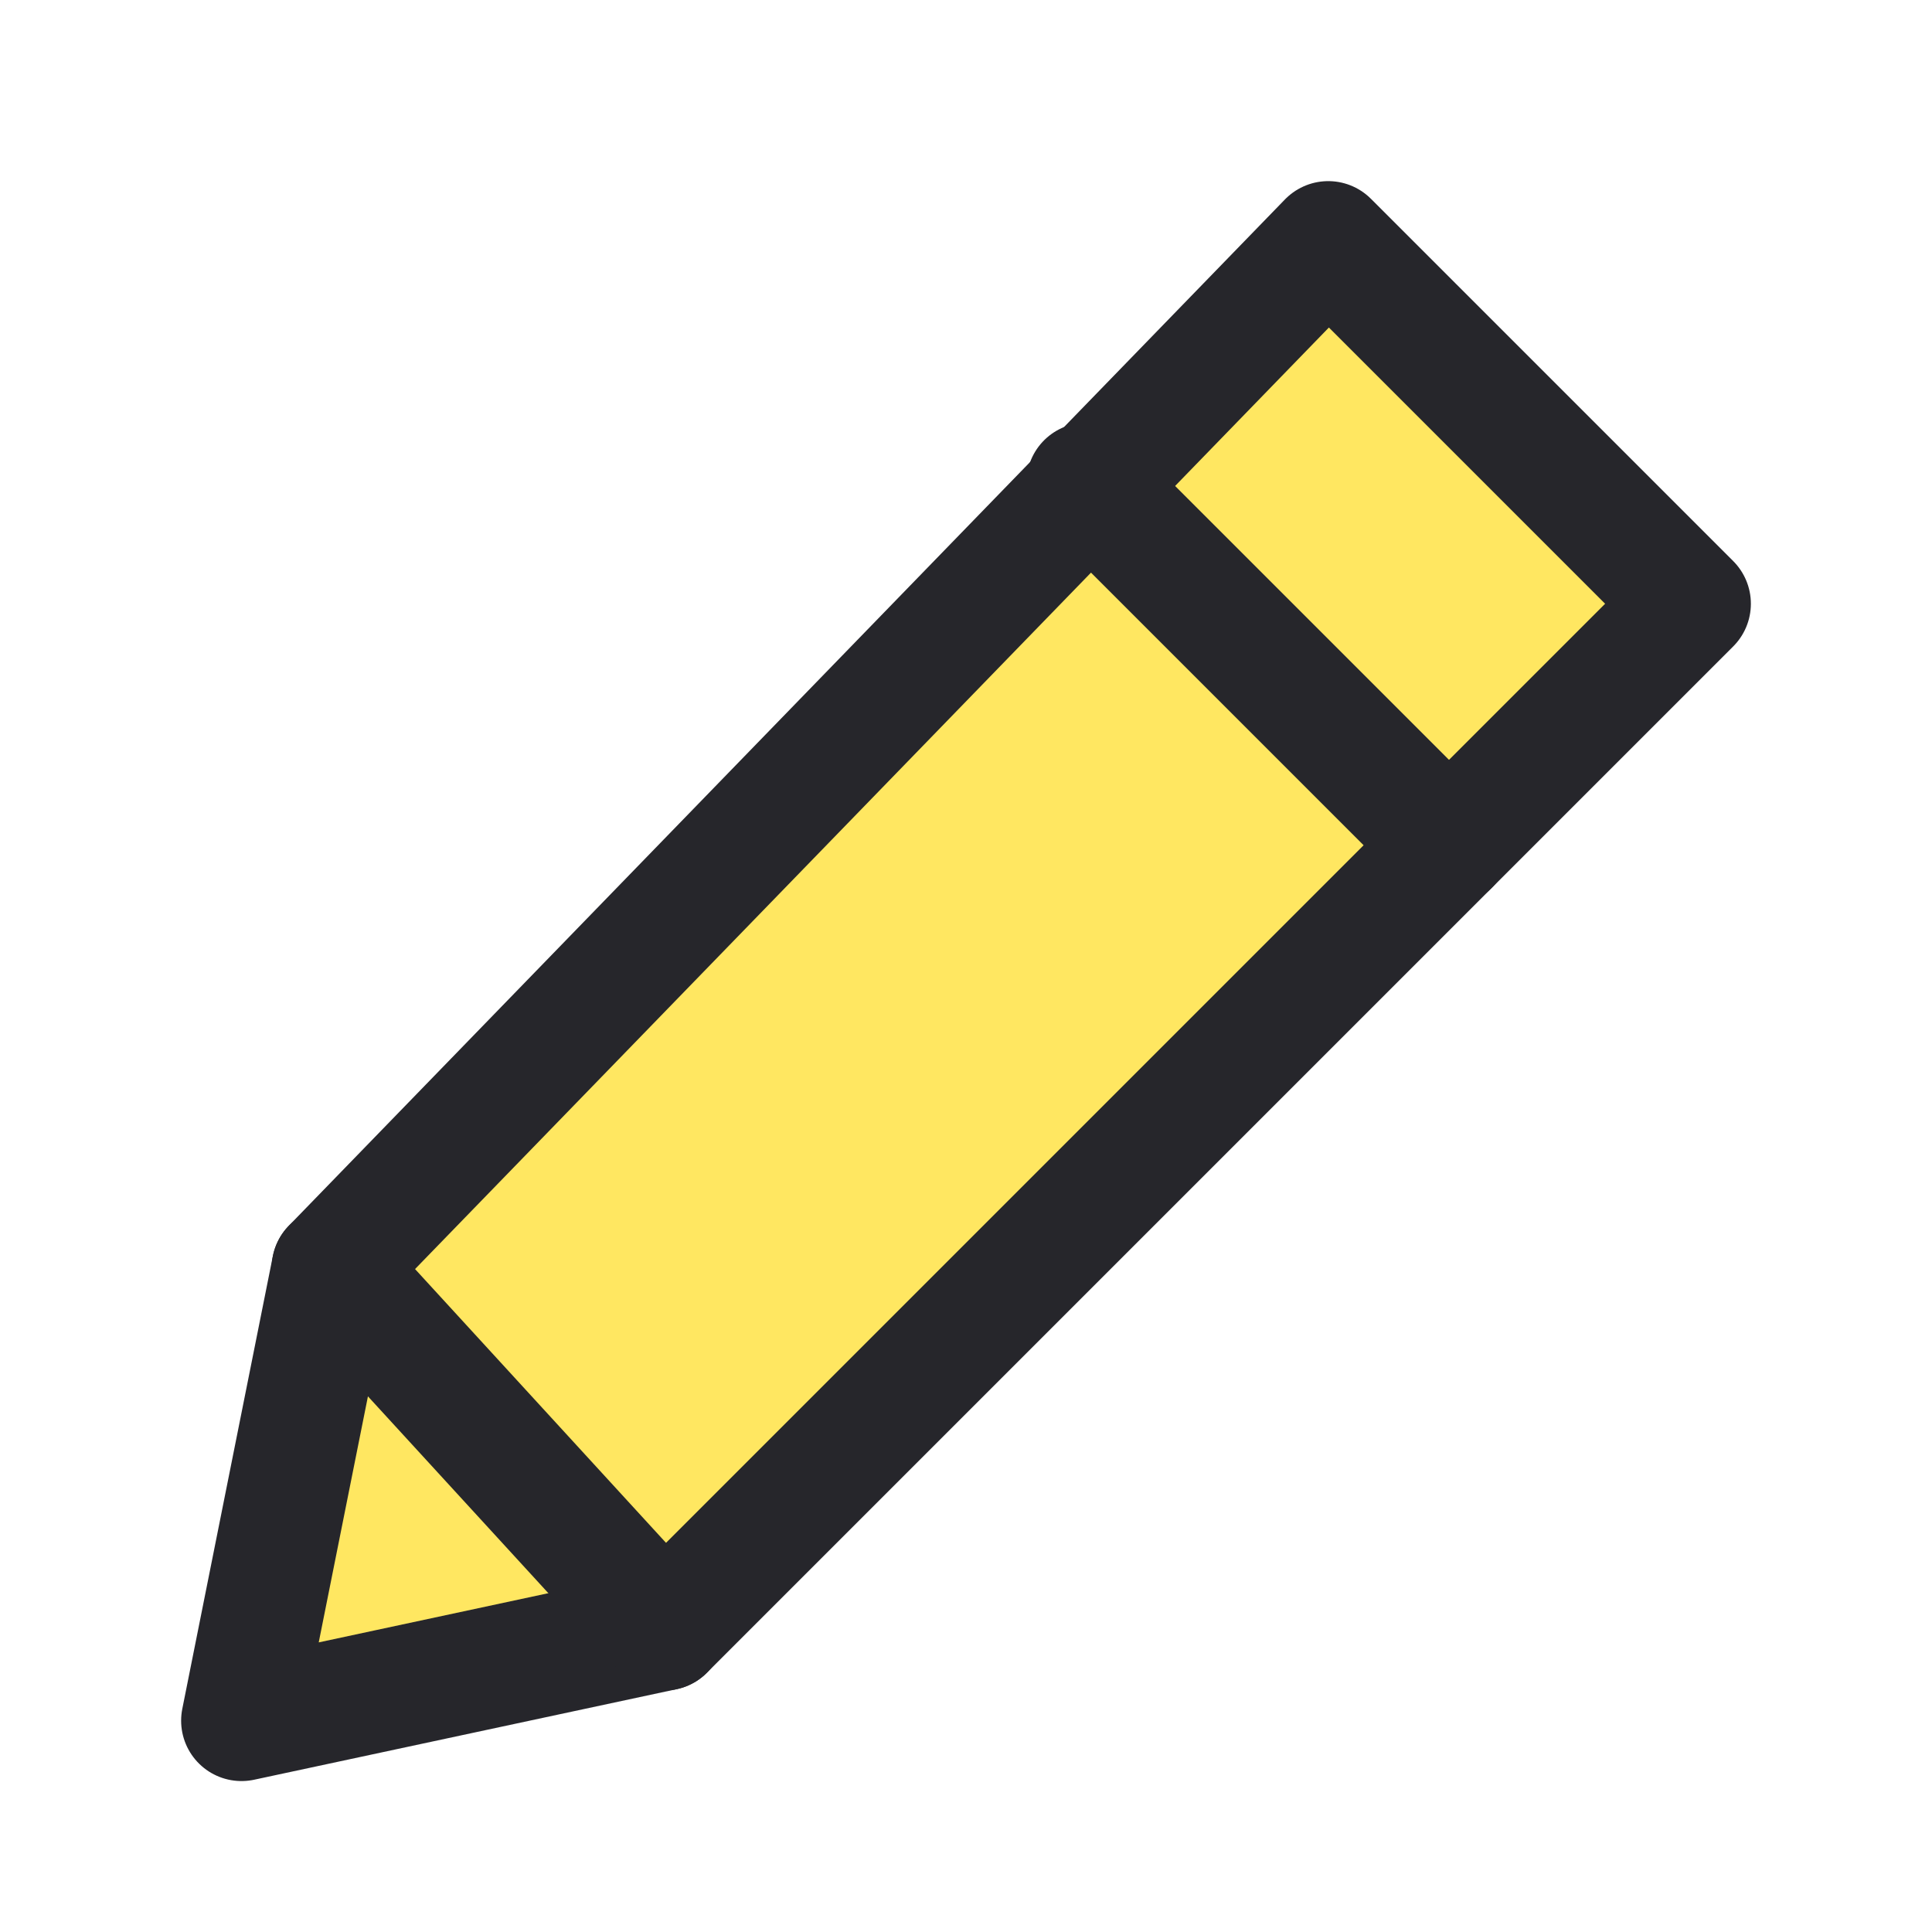
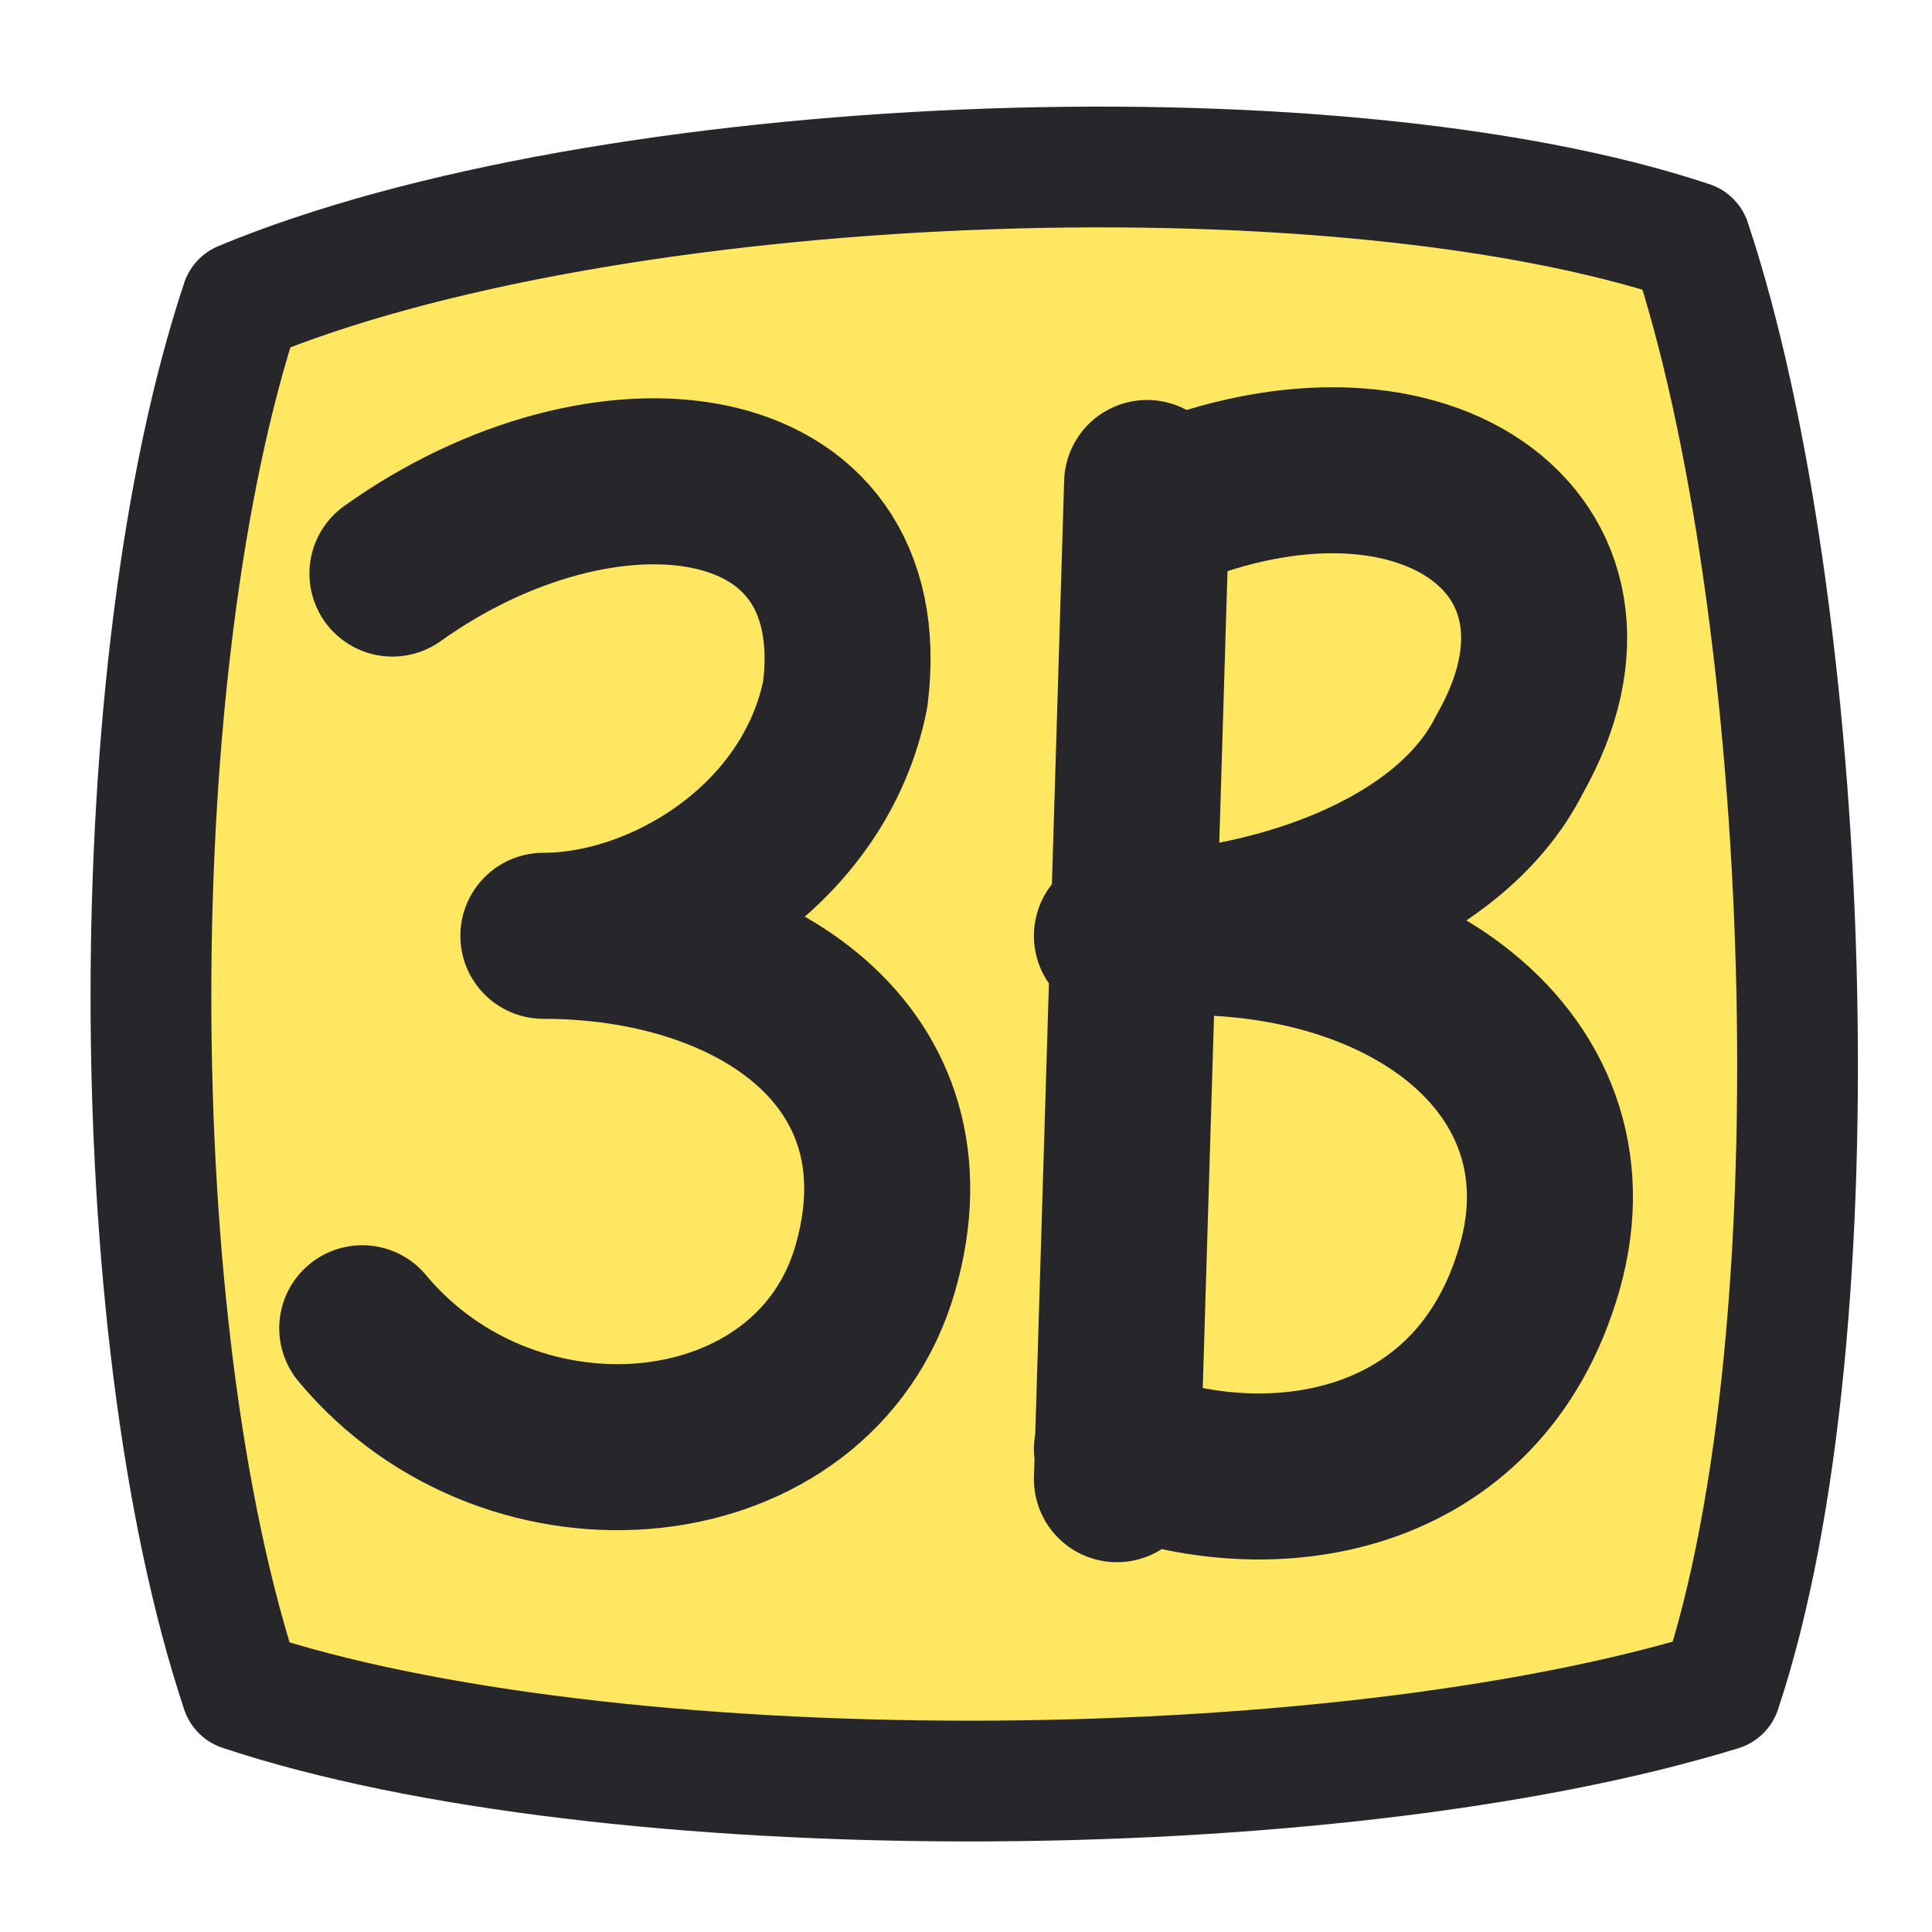
<svg xmlns="http://www.w3.org/2000/svg" viewBox="0 0 64 64">
-   <g fill="none" stroke="#26262b" stroke-width="4" stroke-linecap="round" stroke-linejoin="round">
-     <path fill="#ffe761" d="M44 8l12 12L22 54 8 57l3-15z" />
-     <path d="M36 16l12 12M11 42l11 12" />
+   <path fill="#ffe761" stroke="#26262b" stroke-width="4" stroke-linejoin="round" d="M8 10C20 5 44 4 56 8c4 12 5 36 1 48-13 4-37 4-49 0C4 44 4 22 8 10z" />
+   <g fill="none" stroke="#26262b" stroke-width="5.5" stroke-linecap="round" stroke-linejoin="round">
+     <path d="M13 19c7-5 16-4 15 4-1 5-6 8-10 8 7 0 13 4 11 11-2 7-12 8-17 2" />
+     <path d="M38 16l-1 33M38 17c9-4 16 1 12 8-2 4-8 6-13 6 9-1 16 4 14 11-2 7-9 8-14 6" />
  </g>
</svg>
